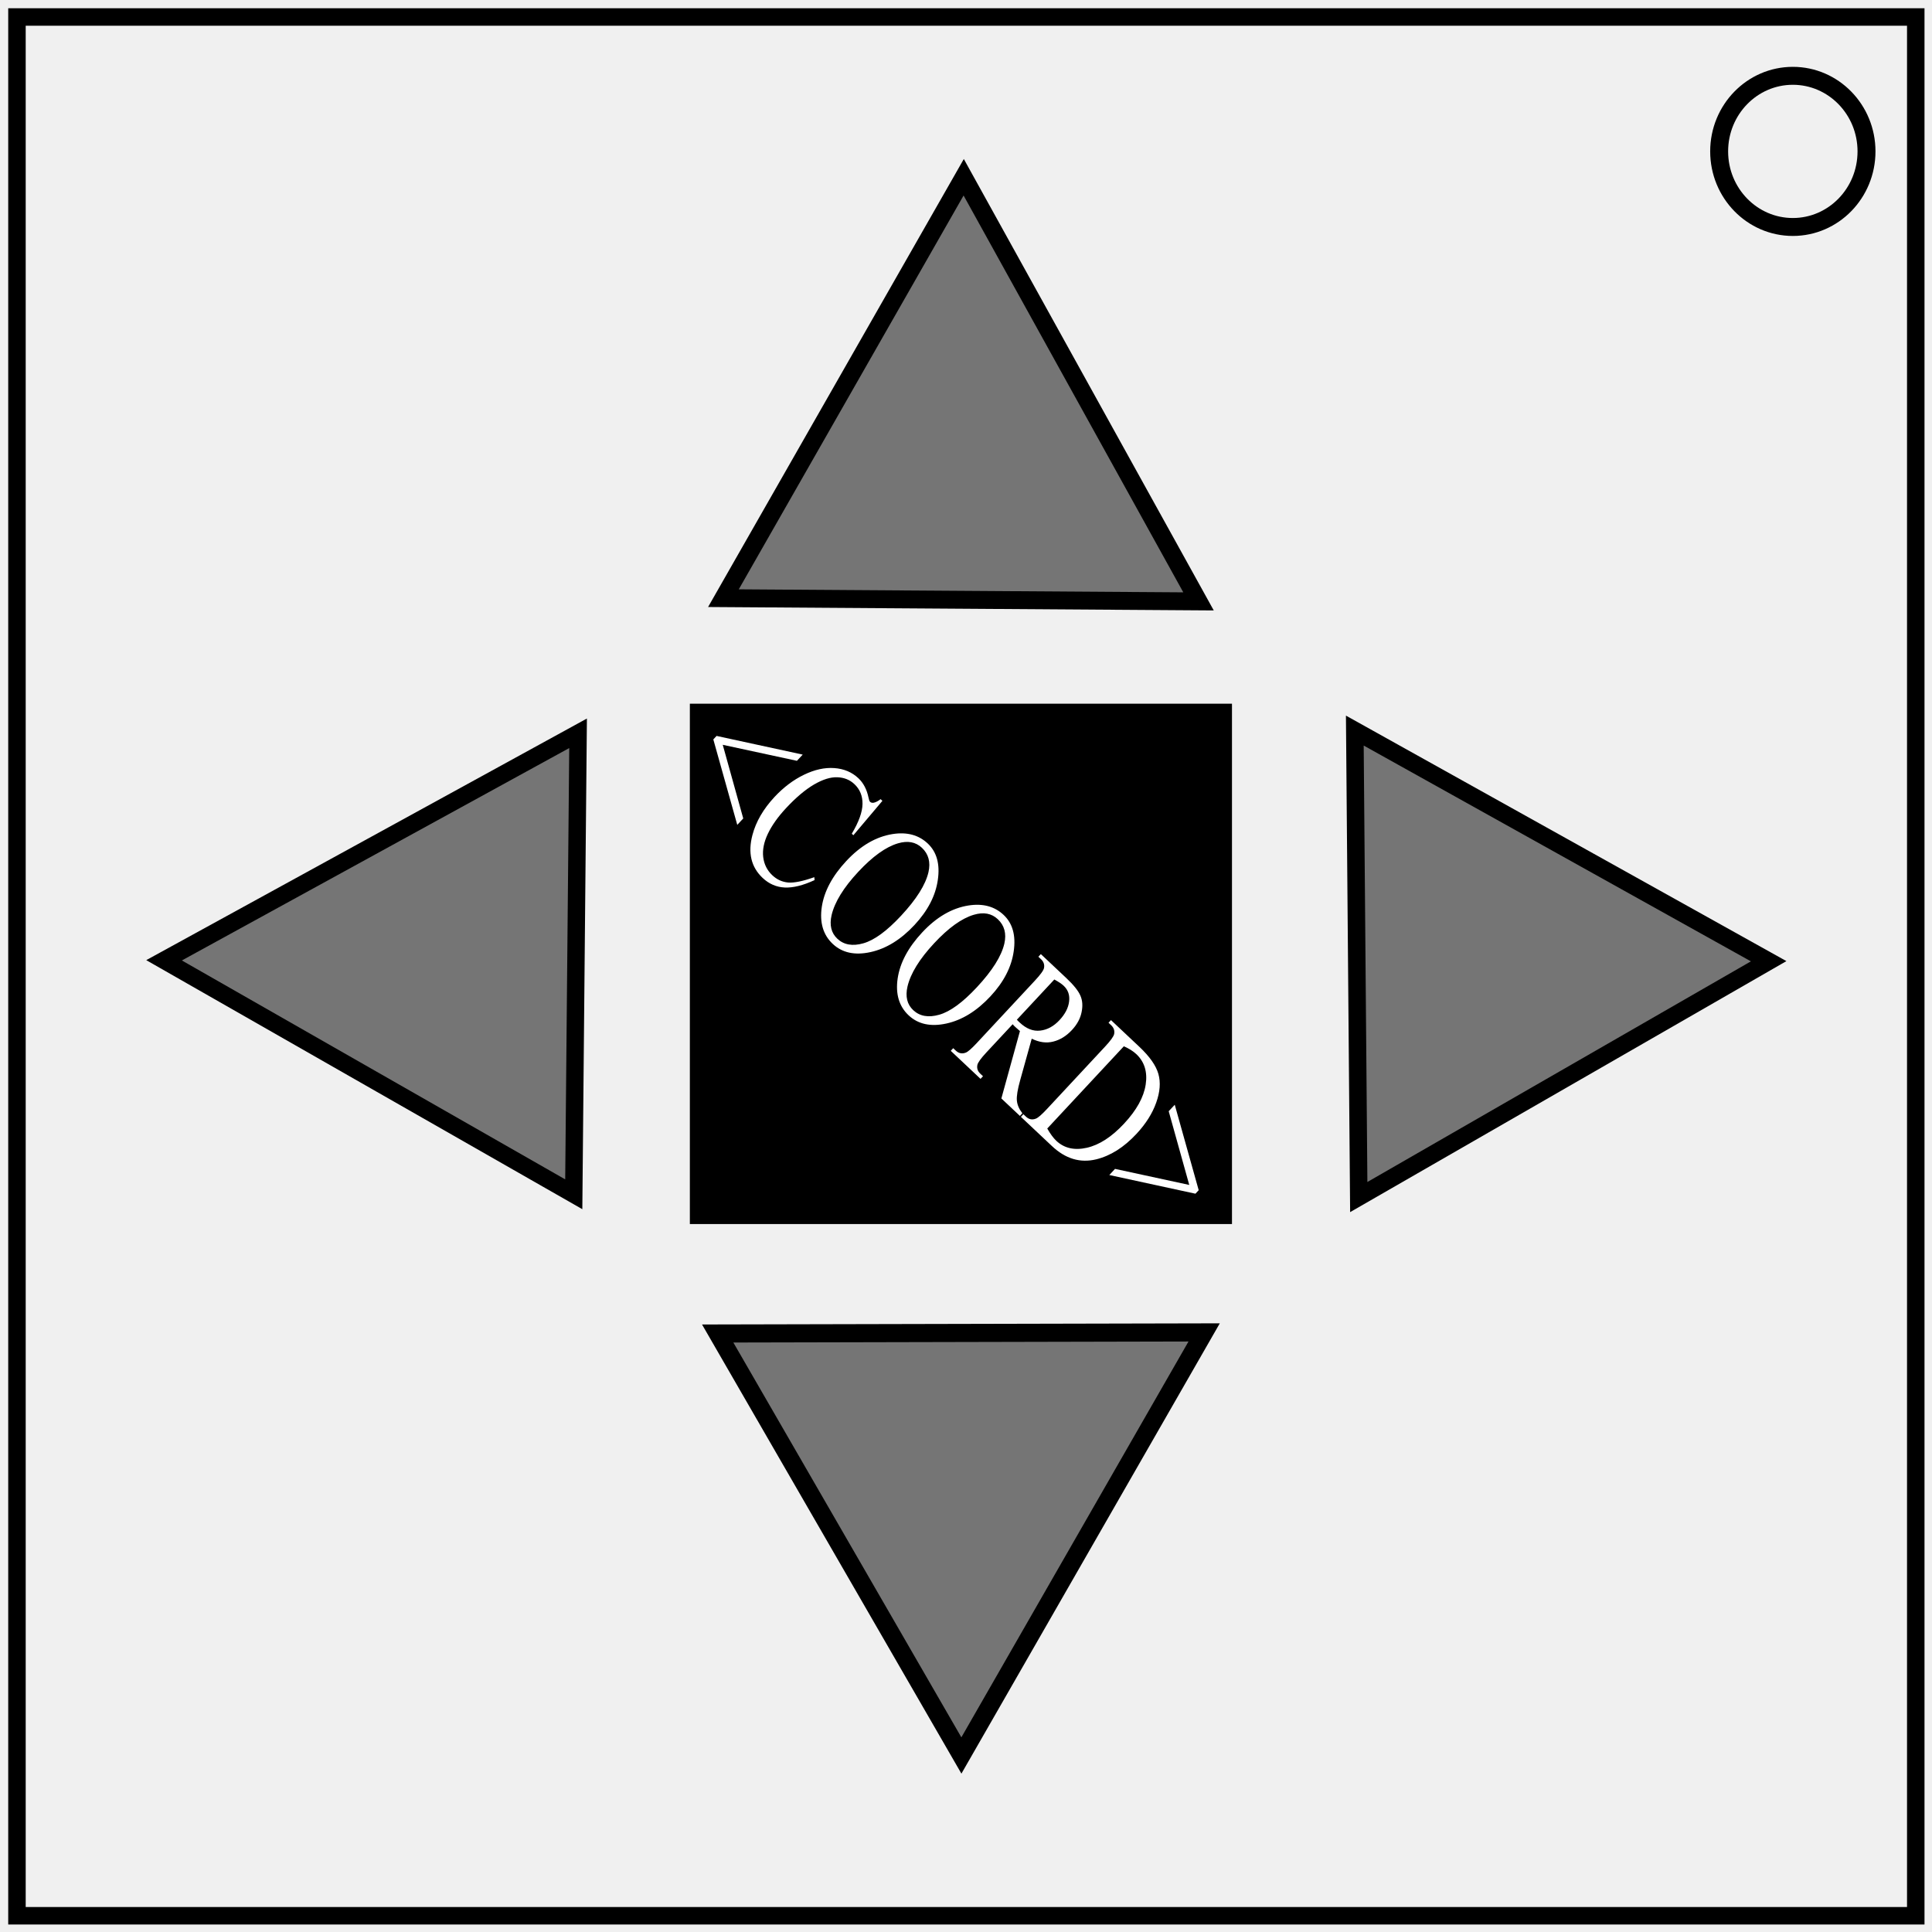
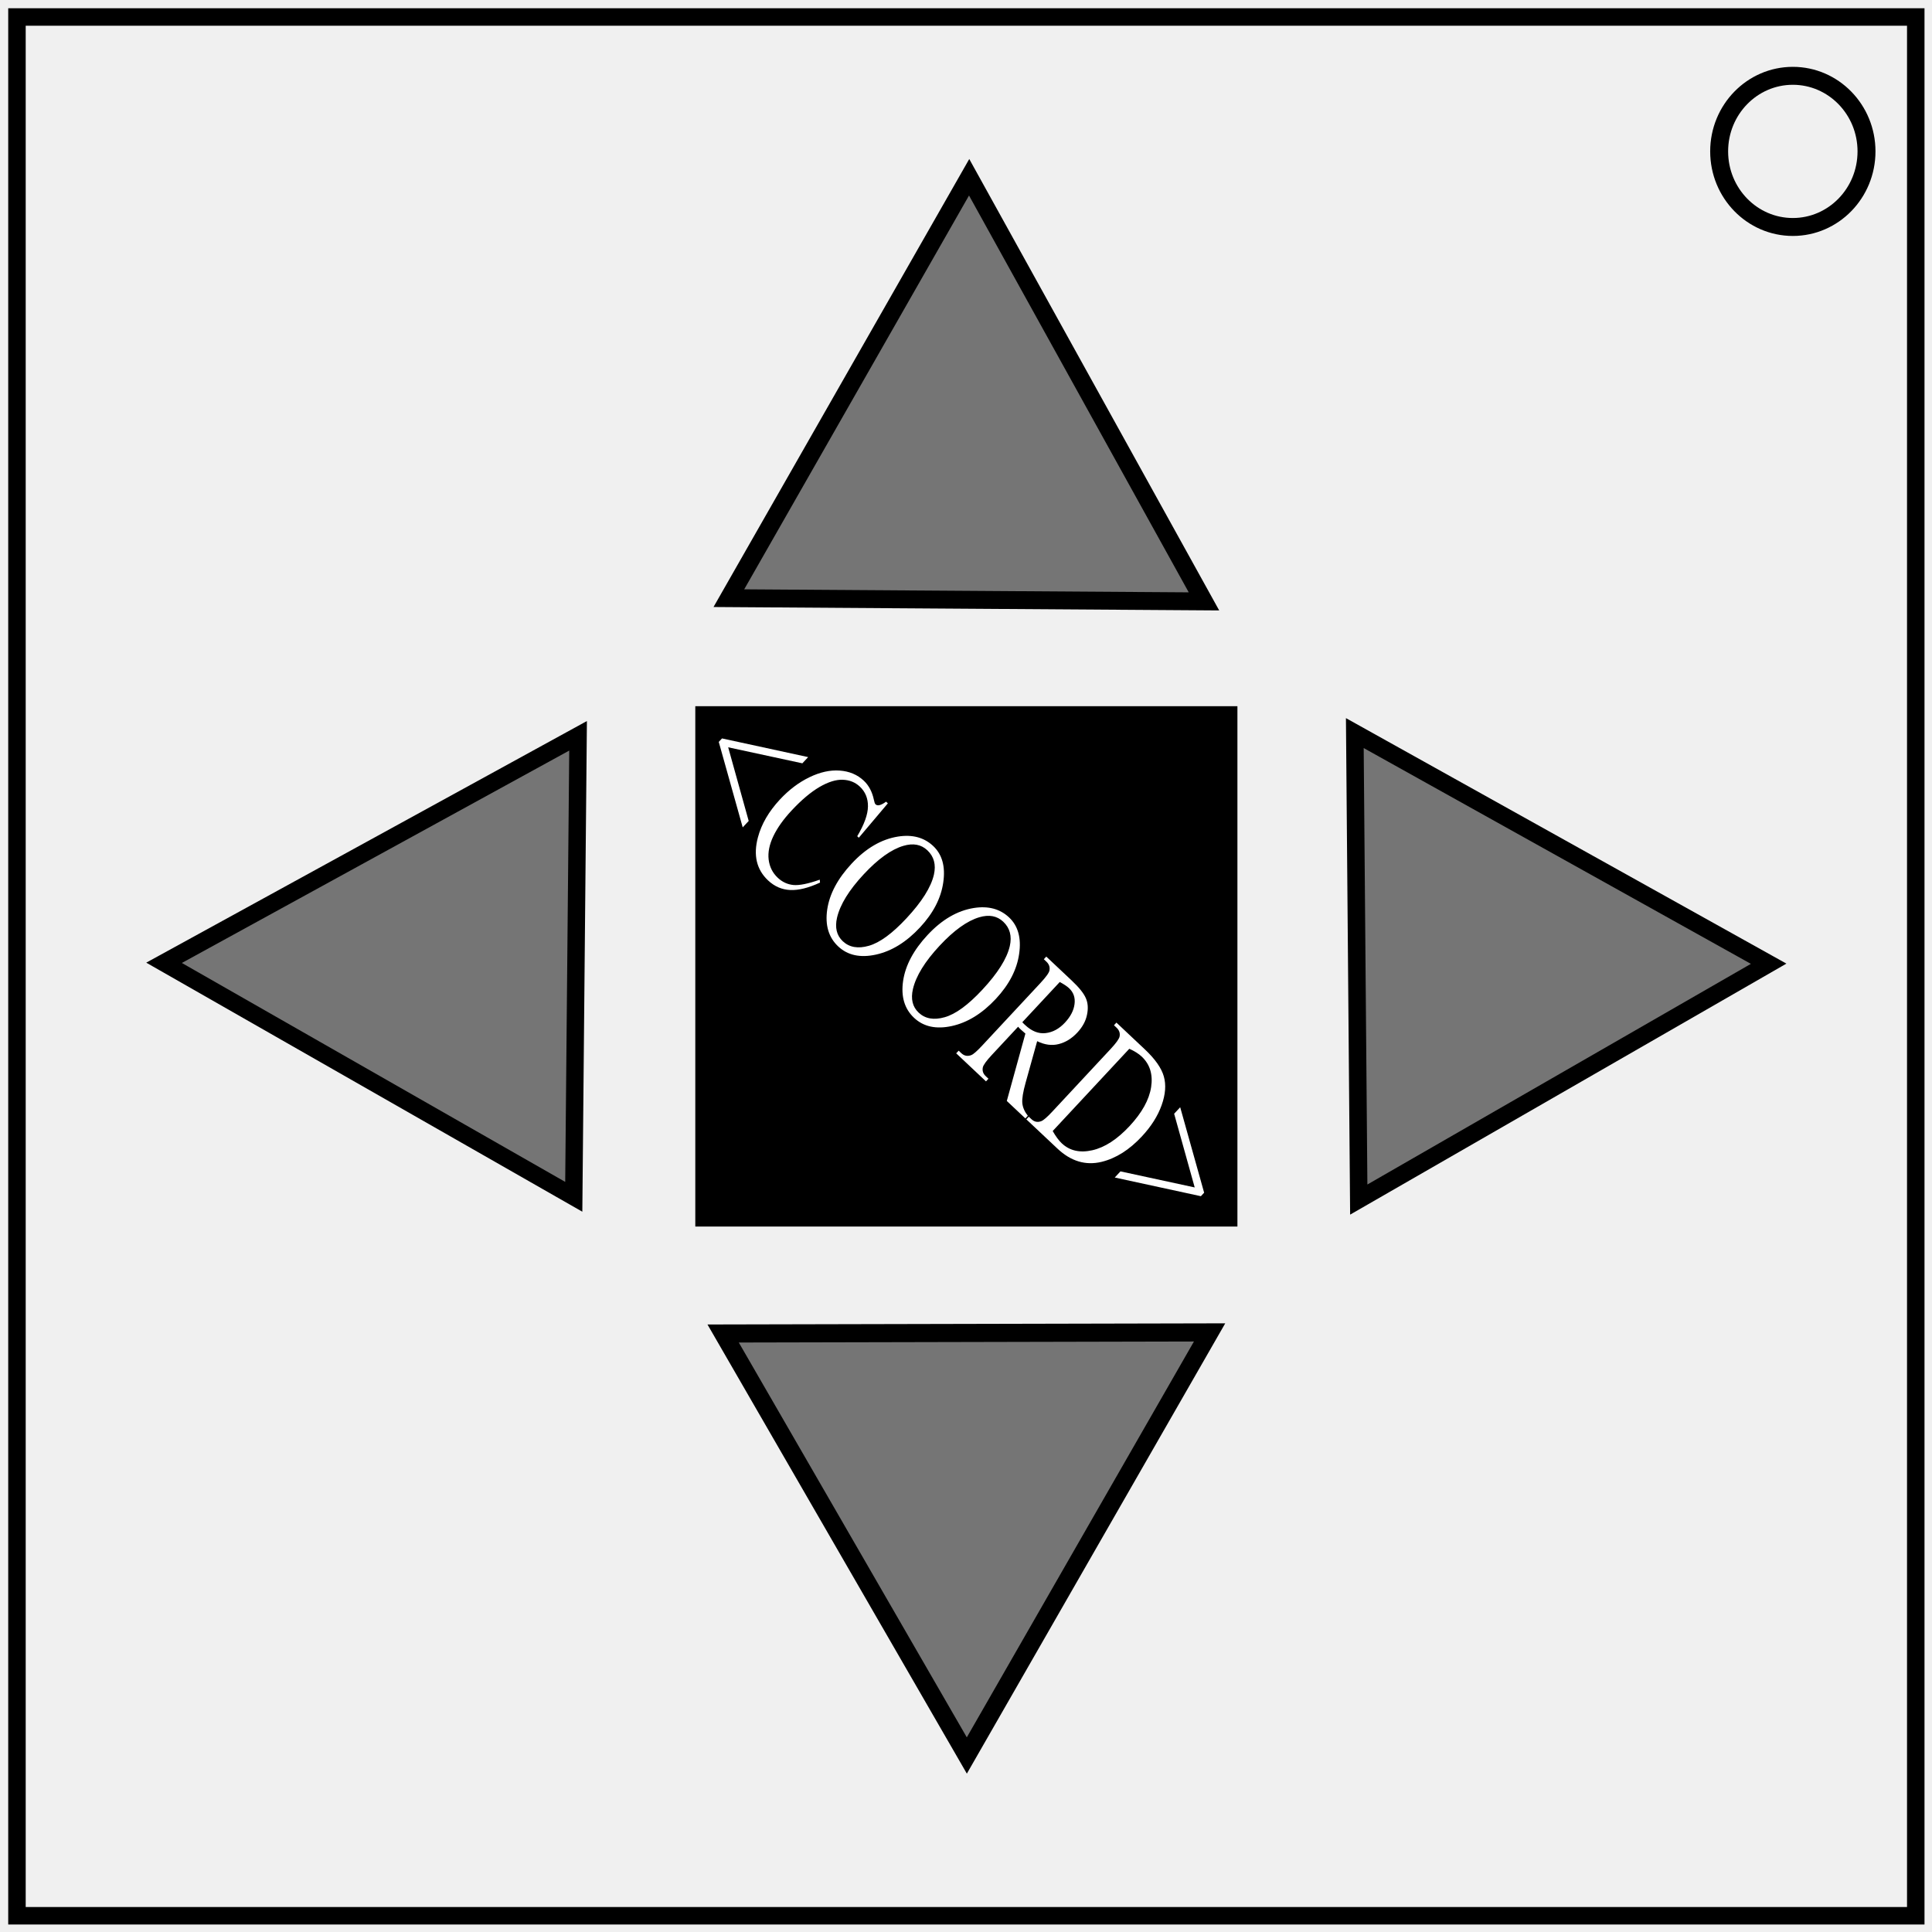
<svg xmlns="http://www.w3.org/2000/svg" width="600" height="600">
  <path fill="none" stroke="#000" stroke-width="5.429" d="M5.267 5.276h589.689v589.68H5.267z" />
  <ellipse cx="556.78" cy="47.017" rx="22.881" ry="23.473" fill="none" stroke="#000" stroke-width="5.571" />
-   <path style="stroke:#000;stroke-width:5.477" d="M216.98 221.28h162.883V377.4H216.98z" />
-   <path style="fill-opacity:.513;stroke:#000;stroke-width:5.556" d="m372.214 186.767-73.772-.501-73.775-.5 37.31-65.359 37.31-65.358 36.464 65.859z" />
-   <path style="fill-opacity:.513;stroke:#000;stroke-width:5.435" d="m421.974 371.757-.611-72.434-.612-72.435 64.261 35.815 64.261 35.815-63.65 36.62z" />
-   <path style="fill-opacity:.513;stroke:#000;stroke-width:5.403" d="m179.526 227.73-.67 71.582-.667 71.584-63.62-36.334-63.62-36.334 64.288-35.248z" />
-   <path style="fill-opacity:.513;stroke:#000;stroke-width:5.622" d="m222.887 414.13 75.535-.168 75.538-.169-37.696 65.695-37.695 65.695-37.841-65.526z" />
-   <path d="m231.745 216.442 26.749 5.801-1.795 1.928-23.04-4.972 6.369 22.873-1.857 1.993-7.437-26.538zm51.503 20.161-9.018 10.677-.493-.464q3.283-5.515 3.33-9.255.046-3.74-2.518-6.152-2.15-2.023-5.309-2.128-3.139-.127-7.237 2.252-4.082 2.394-8.683 7.334-3.796 4.077-5.642 7.952-1.846 3.875-1.452 7.238.41 3.379 2.83 5.657 2.102 1.978 4.865 2.251 2.785.25 8.178-1.658l.08.908q-5.358 2.481-9.257 2.304-3.898-.177-6.876-2.98-5.366-5.05-3.154-13.361 1.64-6.189 6.84-11.772 4.187-4.497 9.144-6.9 4.956-2.402 9.407-2.08 4.487.316 7.497 3.148 2.34 2.203 3.132 5.941.215 1.117.502 1.387.43.404 1.14.283.971-.208 2.137-1.107zm14.077 13.247q4.203 3.957 3.13 11.302-1.038 7.339-7.227 13.985-6.375 6.846-13.69 8.443-7.314 1.597-11.724-2.554-4.46-4.196-3.395-11.467 1.08-7.257 7.6-14.257 6.664-7.156 14.377-8.379 6.693-1.059 10.929 2.928zm-1.81 1.333q-2.897-2.727-7.434-1.385-5.648 1.669-12.333 8.847-6.85 7.355-8.281 13.449-1.07 4.646 1.78 7.329 3.041 2.862 8.09 1.42 5.064-1.428 11.687-8.54 7.18-7.71 8.527-13.551 1.054-4.661-2.035-7.569zm25.377 20.847q4.204 3.957 3.13 11.302-1.037 7.339-7.227 13.985-6.375 6.846-13.69 8.443-7.314 1.597-11.724-2.554-4.46-4.196-3.395-11.468 1.08-7.256 7.6-14.257 6.665-7.155 14.377-8.378 6.693-1.059 10.929 2.927zm-1.809 1.333q-2.898-2.728-7.435-1.385-5.648 1.669-12.333 8.847-6.85 7.355-8.281 13.449-1.07 4.646 1.78 7.329 3.041 2.862 8.09 1.42 5.064-1.428 11.687-8.54 7.18-7.71 8.527-13.551 1.054-4.662-2.035-7.569zm6.871 61.092-5.765-5.425 5.772-20.925q-.853-.72-1.363-1.2l-.446-.419q-.218-.247-.452-.509l-8.13 8.729q-2.64 2.836-2.834 3.942-.303 1.544.908 2.683l.844.795-.764.82-9.252-8.708.764-.82.812.765q1.37 1.289 3.114.603.974-.373 3.367-2.942l18.074-19.408q2.64-2.836 2.835-3.942.286-1.56-.94-2.713l-.812-.764.764-.82 7.866 7.403q3.44 3.237 4.403 5.475 1 2.23.378 5.177-.587 2.94-3 5.532-2.58 2.77-5.784 3.579-3.188.824-6.695-.897l-3.567 12.815q-1.236 4.407-1.045 6.416.191 2.009 1.71 3.938zM325 304.58q.302.285.504.517l.367.345q3.089 2.907 6.382 2.515 3.31-.378 5.992-3.258 2.62-2.813 2.977-5.762.392-2.957-1.694-4.92-.923-.87-2.892-1.932zm1.256 30.16.763-.82.813.764q1.369 1.29 3.077.61 1.031-.401 3.404-2.95l18.074-19.406q2.62-2.814 2.834-3.943.287-1.559-.94-2.713l-.811-.764.763-.82 8.79 8.273q4.84 4.556 5.933 8.452 1.108 3.912-.685 8.917-1.777 5.02-6.13 9.695-5.84 6.27-12.498 7.902-7.447 1.804-13.737-4.116zm8.184 3.628q1.445 2.524 2.815 3.813 3.694 3.476 9.493 2.158 5.8-1.318 11.556-7.5 5.798-6.225 6.704-12.106.906-5.882-2.916-9.48-1.433-1.348-3.863-2.429zm46.022 20.24-26.749-5.801 1.775-1.906 23.055 4.987L372.158 333l1.878-2.016 7.437 26.538z" transform="translate(-9.206 12.106)" aria-label="&lt;COORD&gt;" style="font-weight:400;font-size:52.693px;line-height:1.25;font-family:serif;-inkscape-font-specification:serif;letter-spacing:0;word-spacing:0;fill:#fff;stroke-width:1.317" font-weight="400" font-size="52.693" letter-spacing="0" word-spacing="0" />
+   <path style="fill-opacity:.513;stroke:#000;stroke-width:5.556" d="m373.902 186.767-73.772-.501-73.775-.5 37.31-65.359 37.31-65.358 36.464 65.859z" />
+   <path style="fill-opacity:.513;stroke:#000;stroke-width:5.435" d="m421.974 372.536-.611-72.434-.612-72.435 64.261 35.815 64.261 35.815-63.65 36.62z" />
+   <path style="fill-opacity:.513;stroke:#000;stroke-width:5.403" d="m179.526 228.511-.67 71.582-.667 71.584-63.62-36.334-63.62-36.334 64.288-35.248z" />
+   <path style="fill-opacity:.513;stroke:#000;stroke-width:5.622" d="m224.577 414.13 75.535-.168 75.538-.169-37.696 65.695-37.695 65.695-37.841-65.526z" />
+   <path style="stroke:#000;stroke-width:5.477" d="M218.67 222.056h162.883v156.12H218.67Z" />
+   <path d="m224.229 229.324 26.749 5.801-1.795 1.928-23.04-4.972 6.369 22.873-1.857 1.993-7.437-26.538zm51.503 20.161-9.018 10.677-.493-.464q3.283-5.515 3.33-9.255.046-3.74-2.518-6.152-2.15-2.023-5.309-2.128-3.139-.127-7.237 2.252-4.082 2.394-8.683 7.334-3.796 4.077-5.642 7.952-1.846 3.875-1.452 7.238.41 3.379 2.83 5.657 2.102 1.978 4.865 2.251 2.785.25 8.178-1.658l.08.908q-5.358 2.481-9.257 2.304-3.898-.177-6.876-2.98-5.366-5.05-3.154-13.361 1.64-6.189 6.84-11.772 4.187-4.497 9.144-6.9 4.956-2.402 9.407-2.08 4.487.316 7.497 3.148 2.34 2.203 3.132 5.941.215 1.117.502 1.387.43.404 1.14.283.971-.208 2.137-1.107zm14.077 13.247q4.203 3.957 3.13 11.302-1.038 7.339-7.227 13.985-6.375 6.846-13.69 8.443-7.314 1.597-11.724-2.554-4.46-4.196-3.395-11.467 1.08-7.257 7.6-14.257 6.664-7.156 14.377-8.379 6.693-1.059 10.929 2.928zm-1.81 1.333q-2.897-2.727-7.434-1.385-5.648 1.669-12.333 8.847-6.85 7.355-8.281 13.449-1.07 4.646 1.78 7.329 3.041 2.862 8.09 1.42 5.064-1.428 11.687-8.54 7.18-7.71 8.527-13.551 1.054-4.661-2.035-7.569zm25.377 20.847q4.204 3.957 3.13 11.302-1.037 7.339-7.227 13.985-6.375 6.846-13.69 8.443-7.314 1.597-11.724-2.554-4.46-4.196-3.395-11.468 1.08-7.256 7.6-14.257 6.665-7.155 14.377-8.378 6.693-1.059 10.929 2.927zm-1.809 1.333q-2.898-2.728-7.435-1.385-5.648 1.669-12.333 8.847-6.85 7.355-8.281 13.449-1.07 4.646 1.78 7.329 3.041 2.862 8.09 1.42 5.064-1.428 11.687-8.54 7.18-7.71 8.527-13.551 1.054-4.662-2.035-7.569zm6.871 61.092-5.765-5.425 5.772-20.925q-.853-.72-1.363-1.2l-.446-.419q-.218-.247-.452-.509l-8.13 8.729q-2.64 2.836-2.834 3.942-.303 1.544.908 2.683l.844.795-.764.82-9.252-8.708.764-.82.812.765q1.37 1.289 3.114.603.974-.373 3.367-2.942l18.074-19.408q2.64-2.836 2.835-3.942.286-1.56-.94-2.713l-.812-.764.764-.82 7.866 7.403q3.44 3.237 4.403 5.475 1 2.23.378 5.177-.587 2.94-3 5.532-2.58 2.77-5.784 3.579-3.188.824-6.695-.897l-3.567 12.815q-1.236 4.407-1.045 6.416.191 2.009 1.71 3.938zm-.954-29.875q.302.285.504.517l.367.345q3.089 2.907 6.382 2.515 3.31-.378 5.992-3.258 2.62-2.813 2.977-5.762.392-2.957-1.694-4.92-.923-.87-2.892-1.932zm1.256 30.16.763-.82.813.764q1.369 1.29 3.077.61 1.031-.401 3.404-2.95l18.074-19.406q2.62-2.814 2.834-3.943.287-1.559-.94-2.713l-.811-.764.763-.82 8.79 8.273q4.84 4.556 5.933 8.452 1.108 3.912-.685 8.917-1.777 5.02-6.13 9.695-5.84 6.27-12.498 7.902-7.447 1.804-13.737-4.116zm8.184 3.628q1.445 2.524 2.815 3.813 3.694 3.476 9.493 2.158 5.8-1.318 11.556-7.5 5.798-6.225 6.704-12.106.906-5.882-2.916-9.48-1.433-1.348-3.863-2.429zm46.022 20.24-26.749-5.801 1.775-1.906 23.055 4.987-6.385-22.888 1.878-2.016 7.437 26.538z" aria-label="&lt;COORD&gt;" style="font-weight:400;font-size:52.693px;line-height:1.25;font-family:serif;-inkscape-font-specification:serif;letter-spacing:0;word-spacing:0;fill:#fff;stroke-width:1.317" font-weight="400" font-size="52.693" letter-spacing="0" word-spacing="0" />
</svg>
